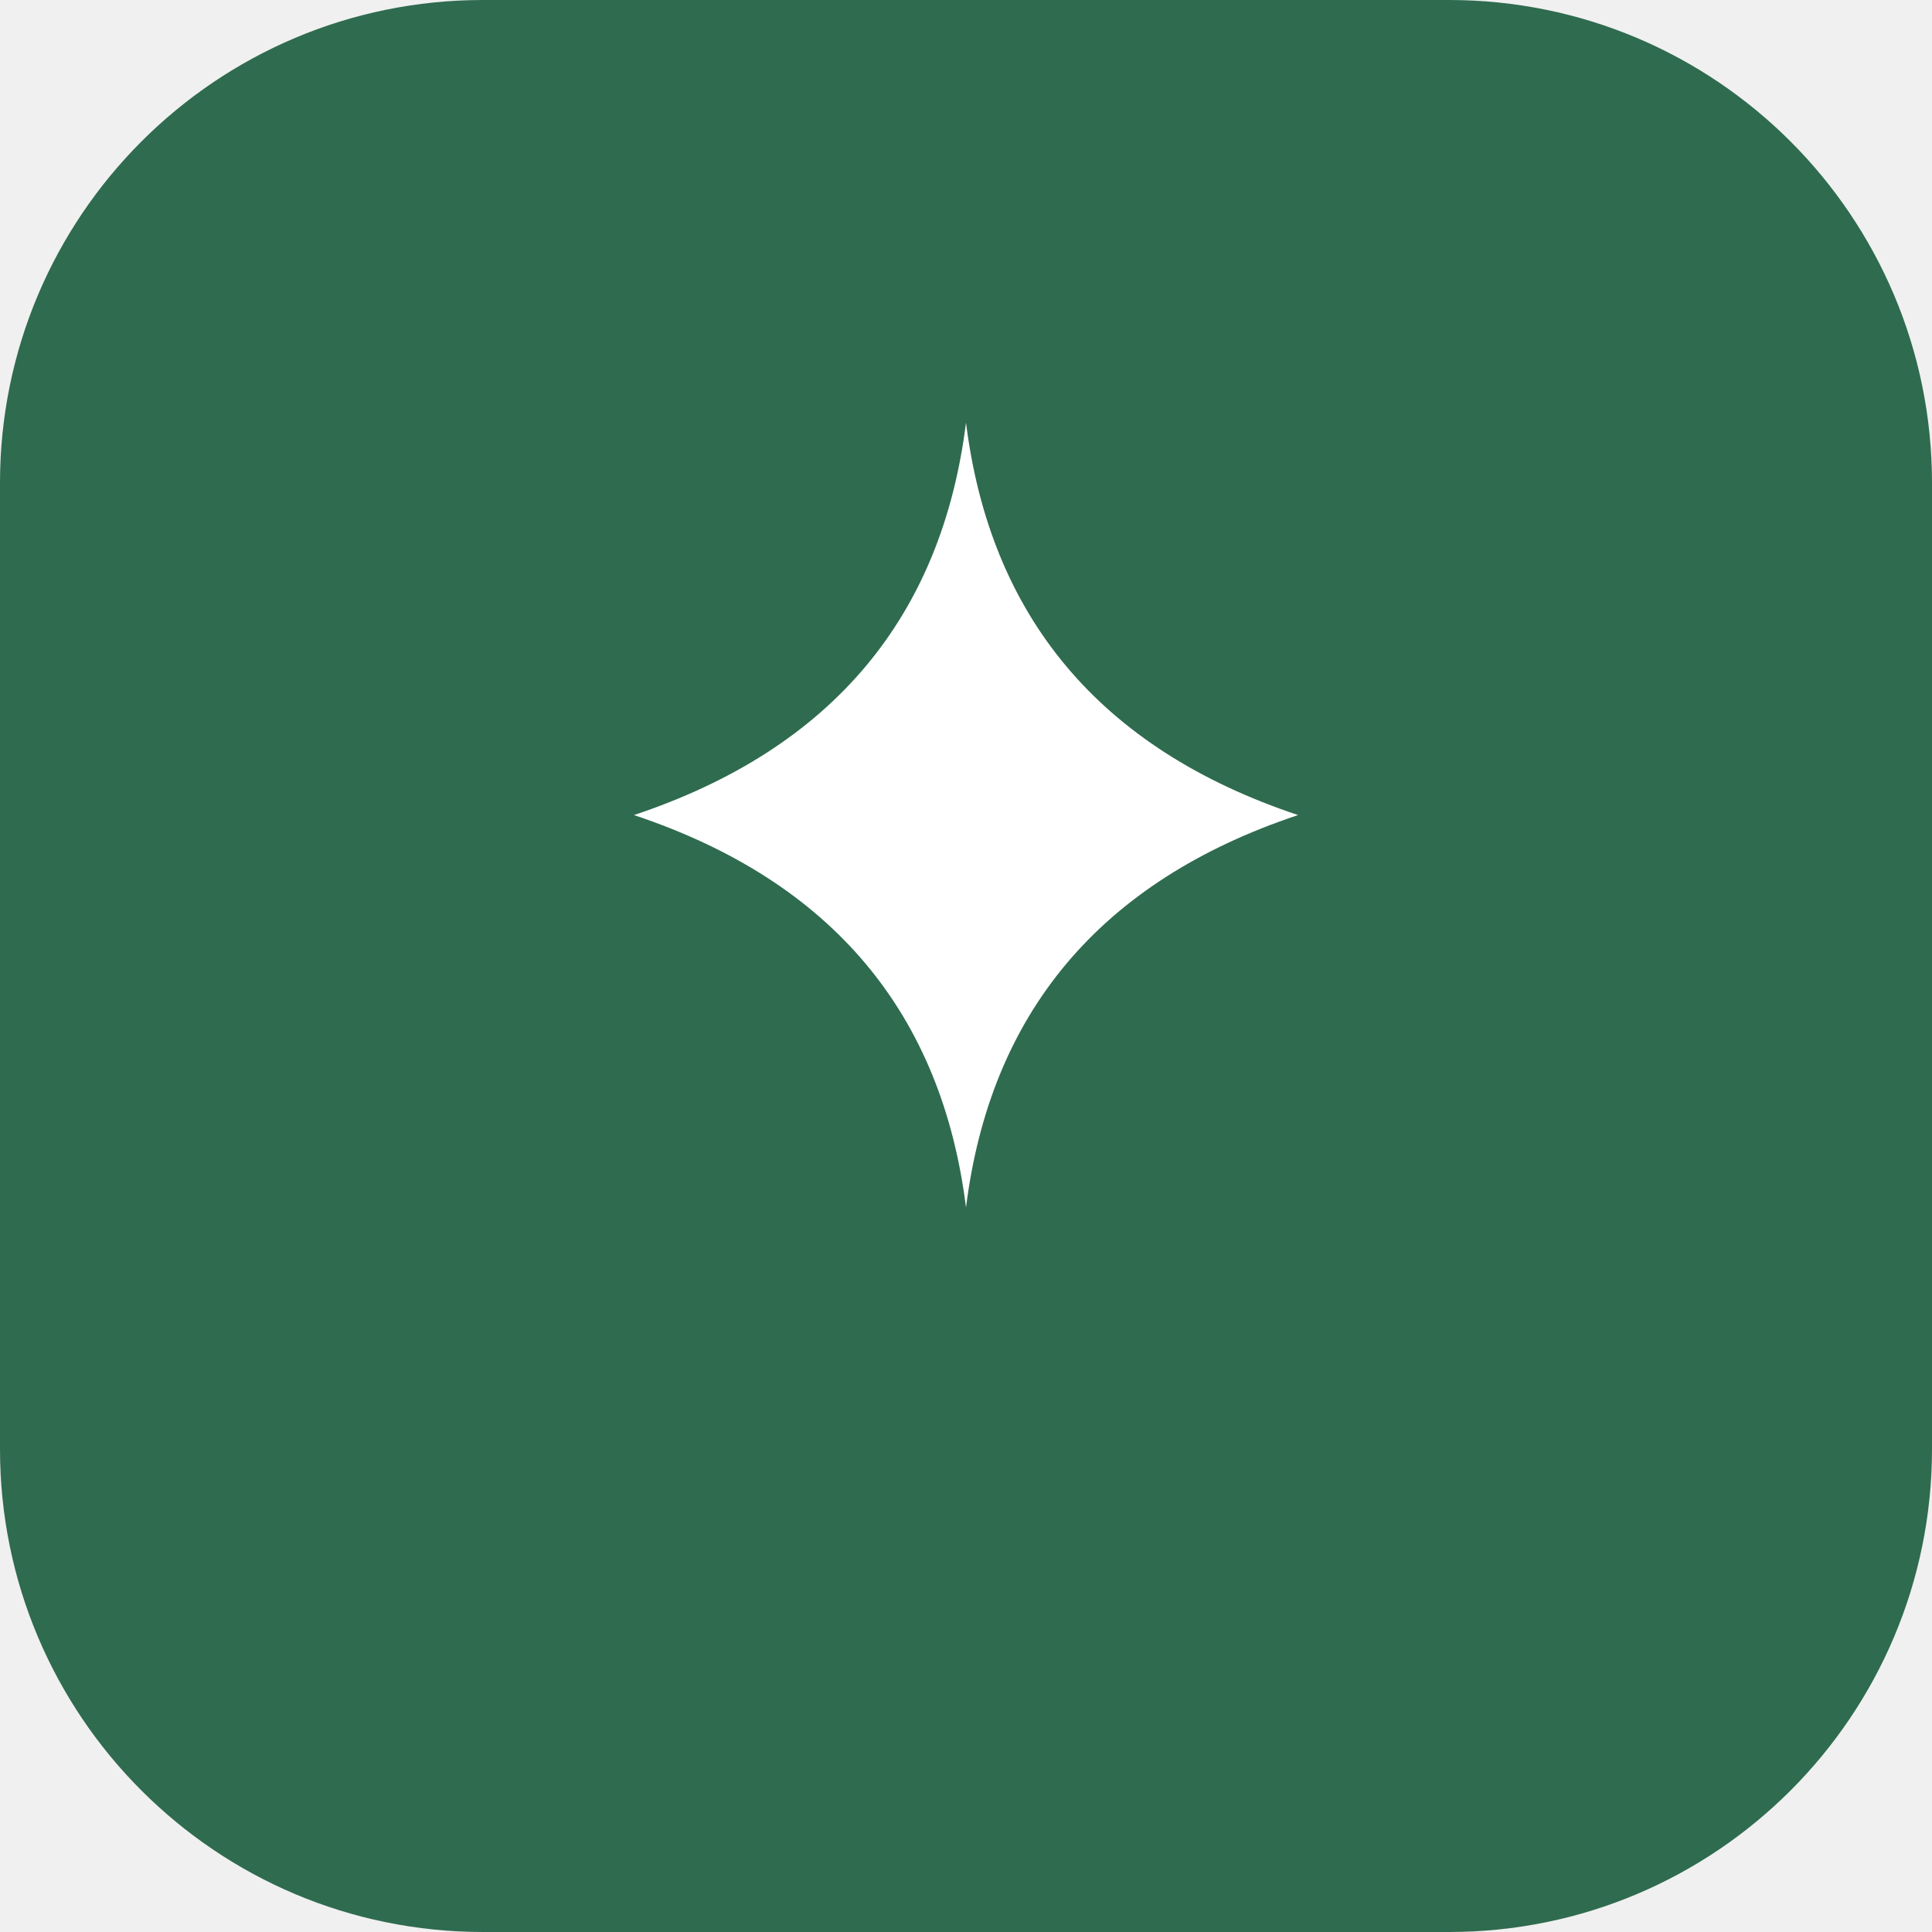
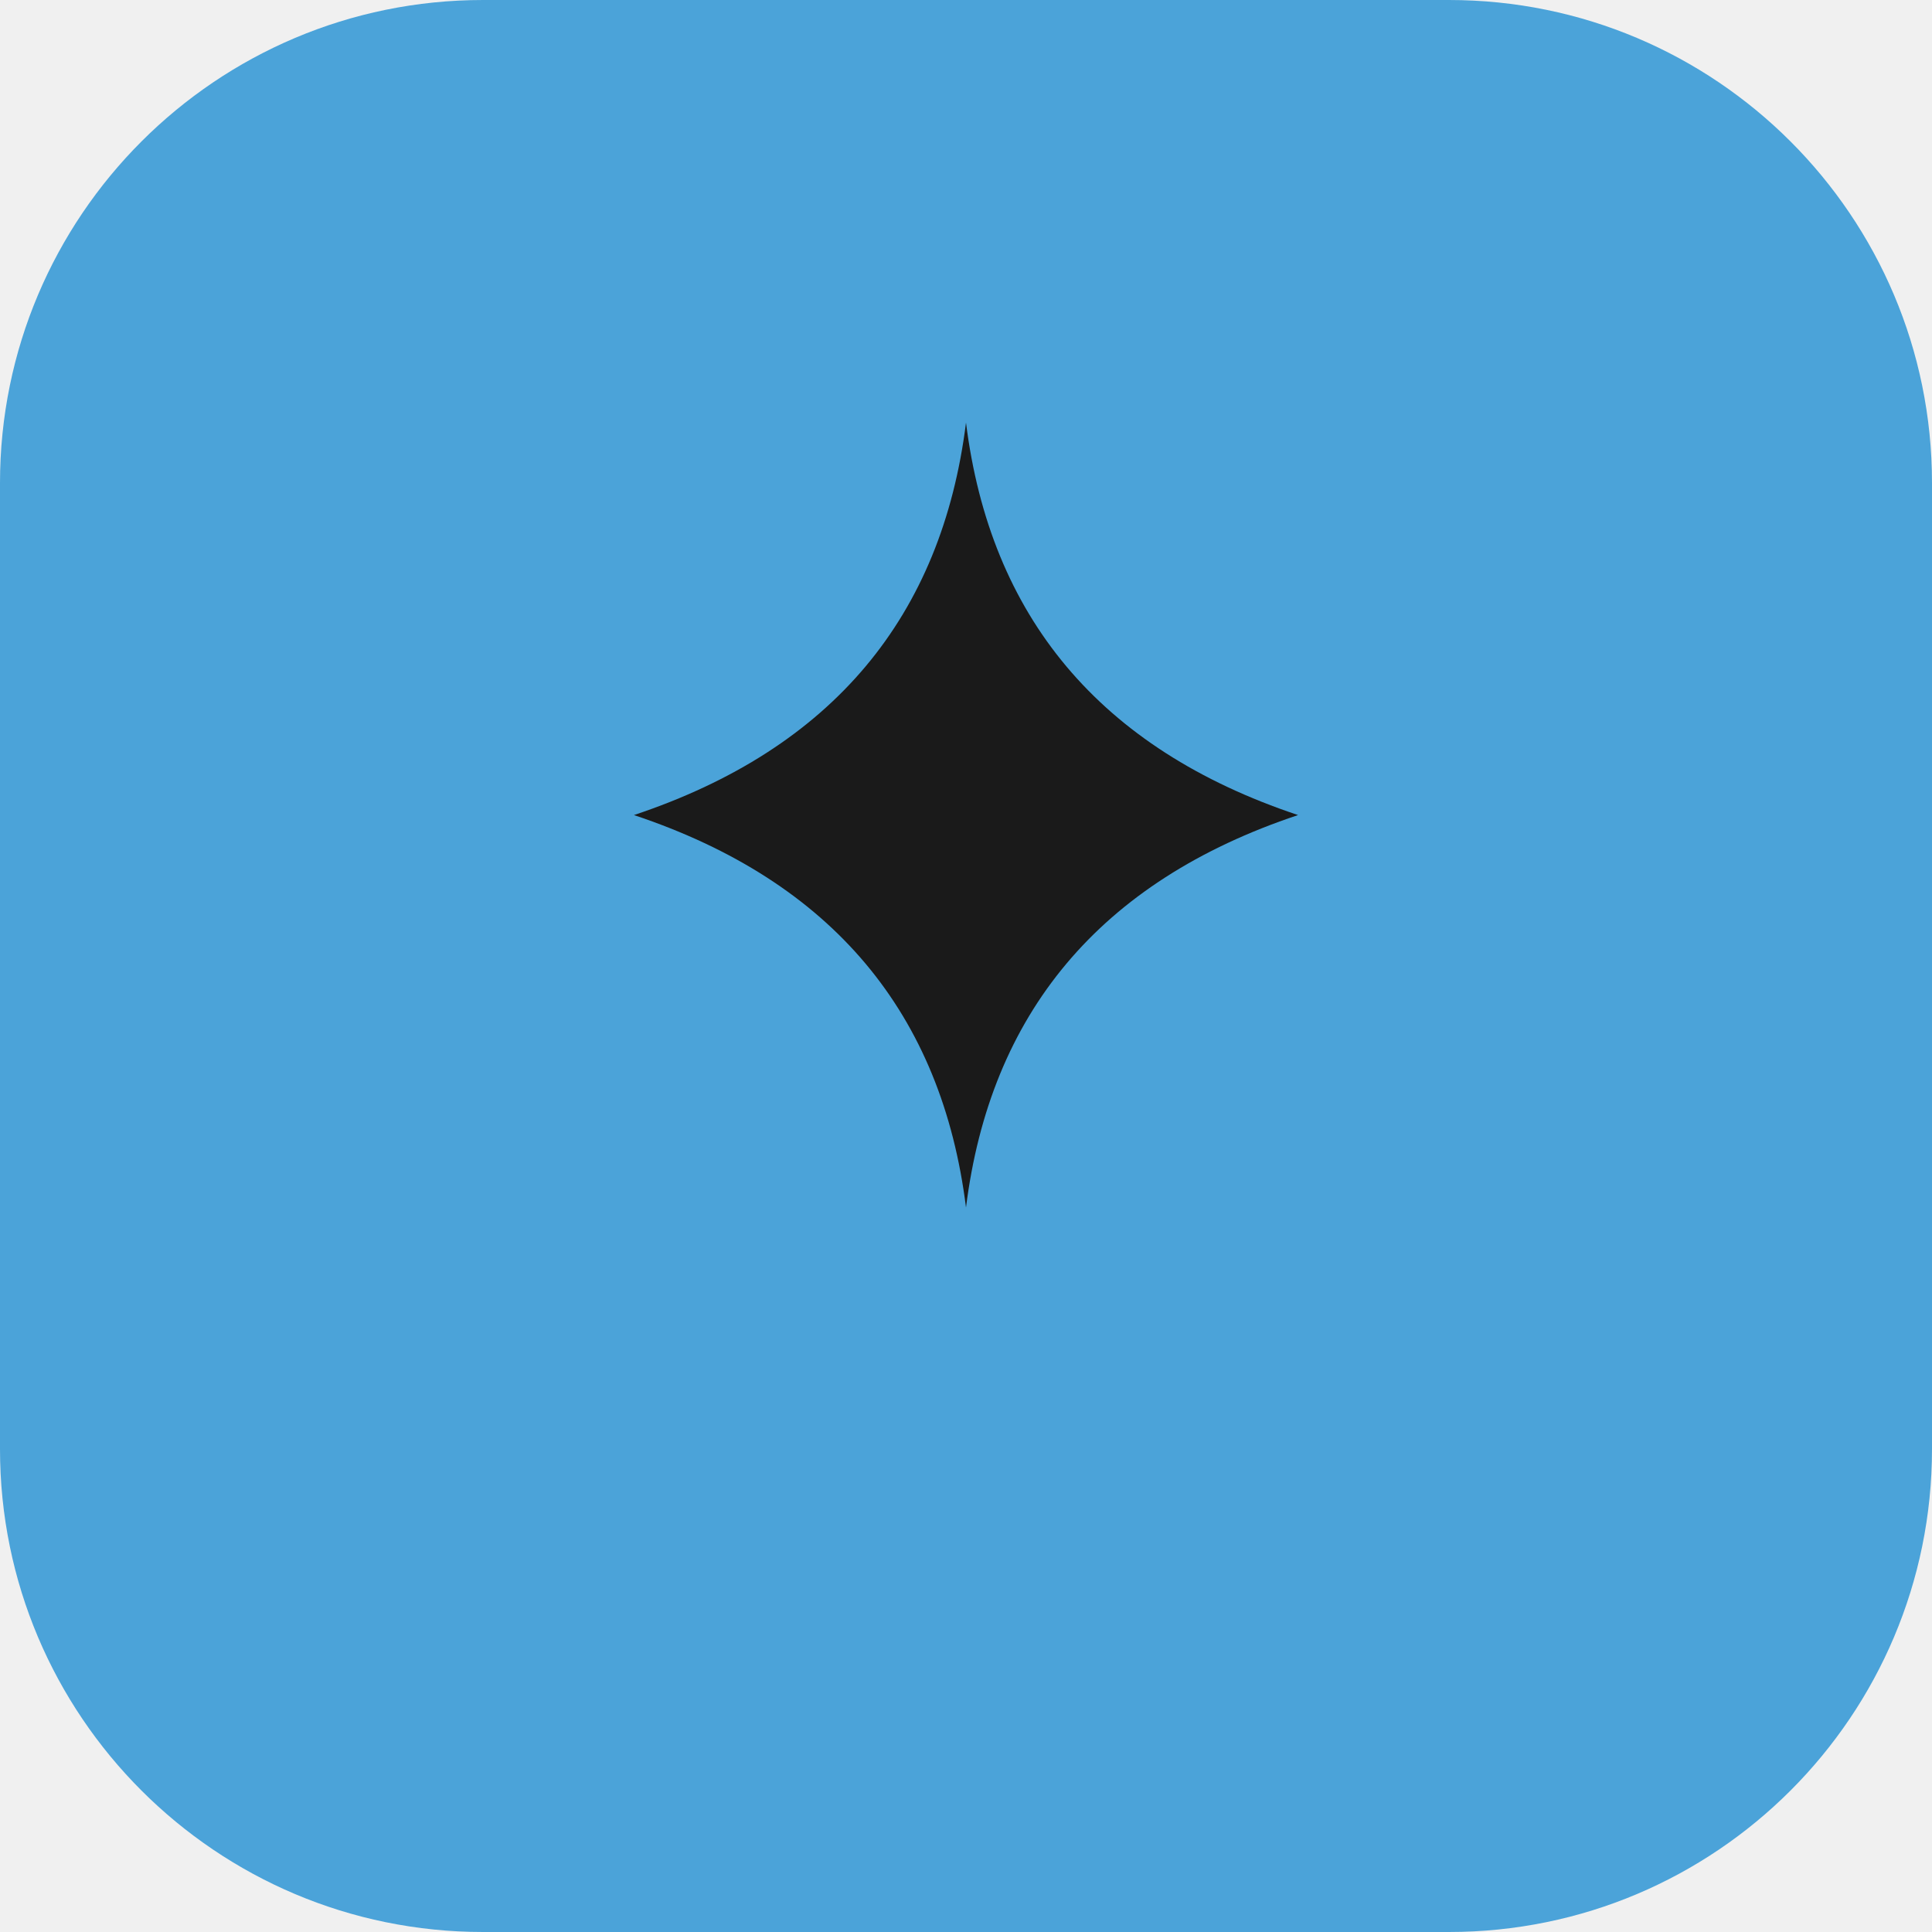
<svg xmlns="http://www.w3.org/2000/svg" viewBox="0 0 32 32">
-   <rect width="32" height="32" rx="8" fill="#2F6B4F" />
-   <path fill="#fff" d="M16 7c.4 3.2 2.2 5.4 5.5 6.5-3.3 1.1-5.1 3.3-5.5 6.5-.4-3.2-2.2-5.4-5.5-6.5C13.8 12.4 15.6 10.2 16 7z" />
+   <rect width="32" height="32" rx="8" fill="#4BA3D9" />
+   <path fill="#1A1A1A" d="M16 7c.4 3.2 2.2 5.4 5.5 6.5-3.3 1.1-5.1 3.3-5.5 6.5-.4-3.2-2.2-5.4-5.5-6.5C13.8 12.4 15.6 10.2 16 7z" />
</svg>
